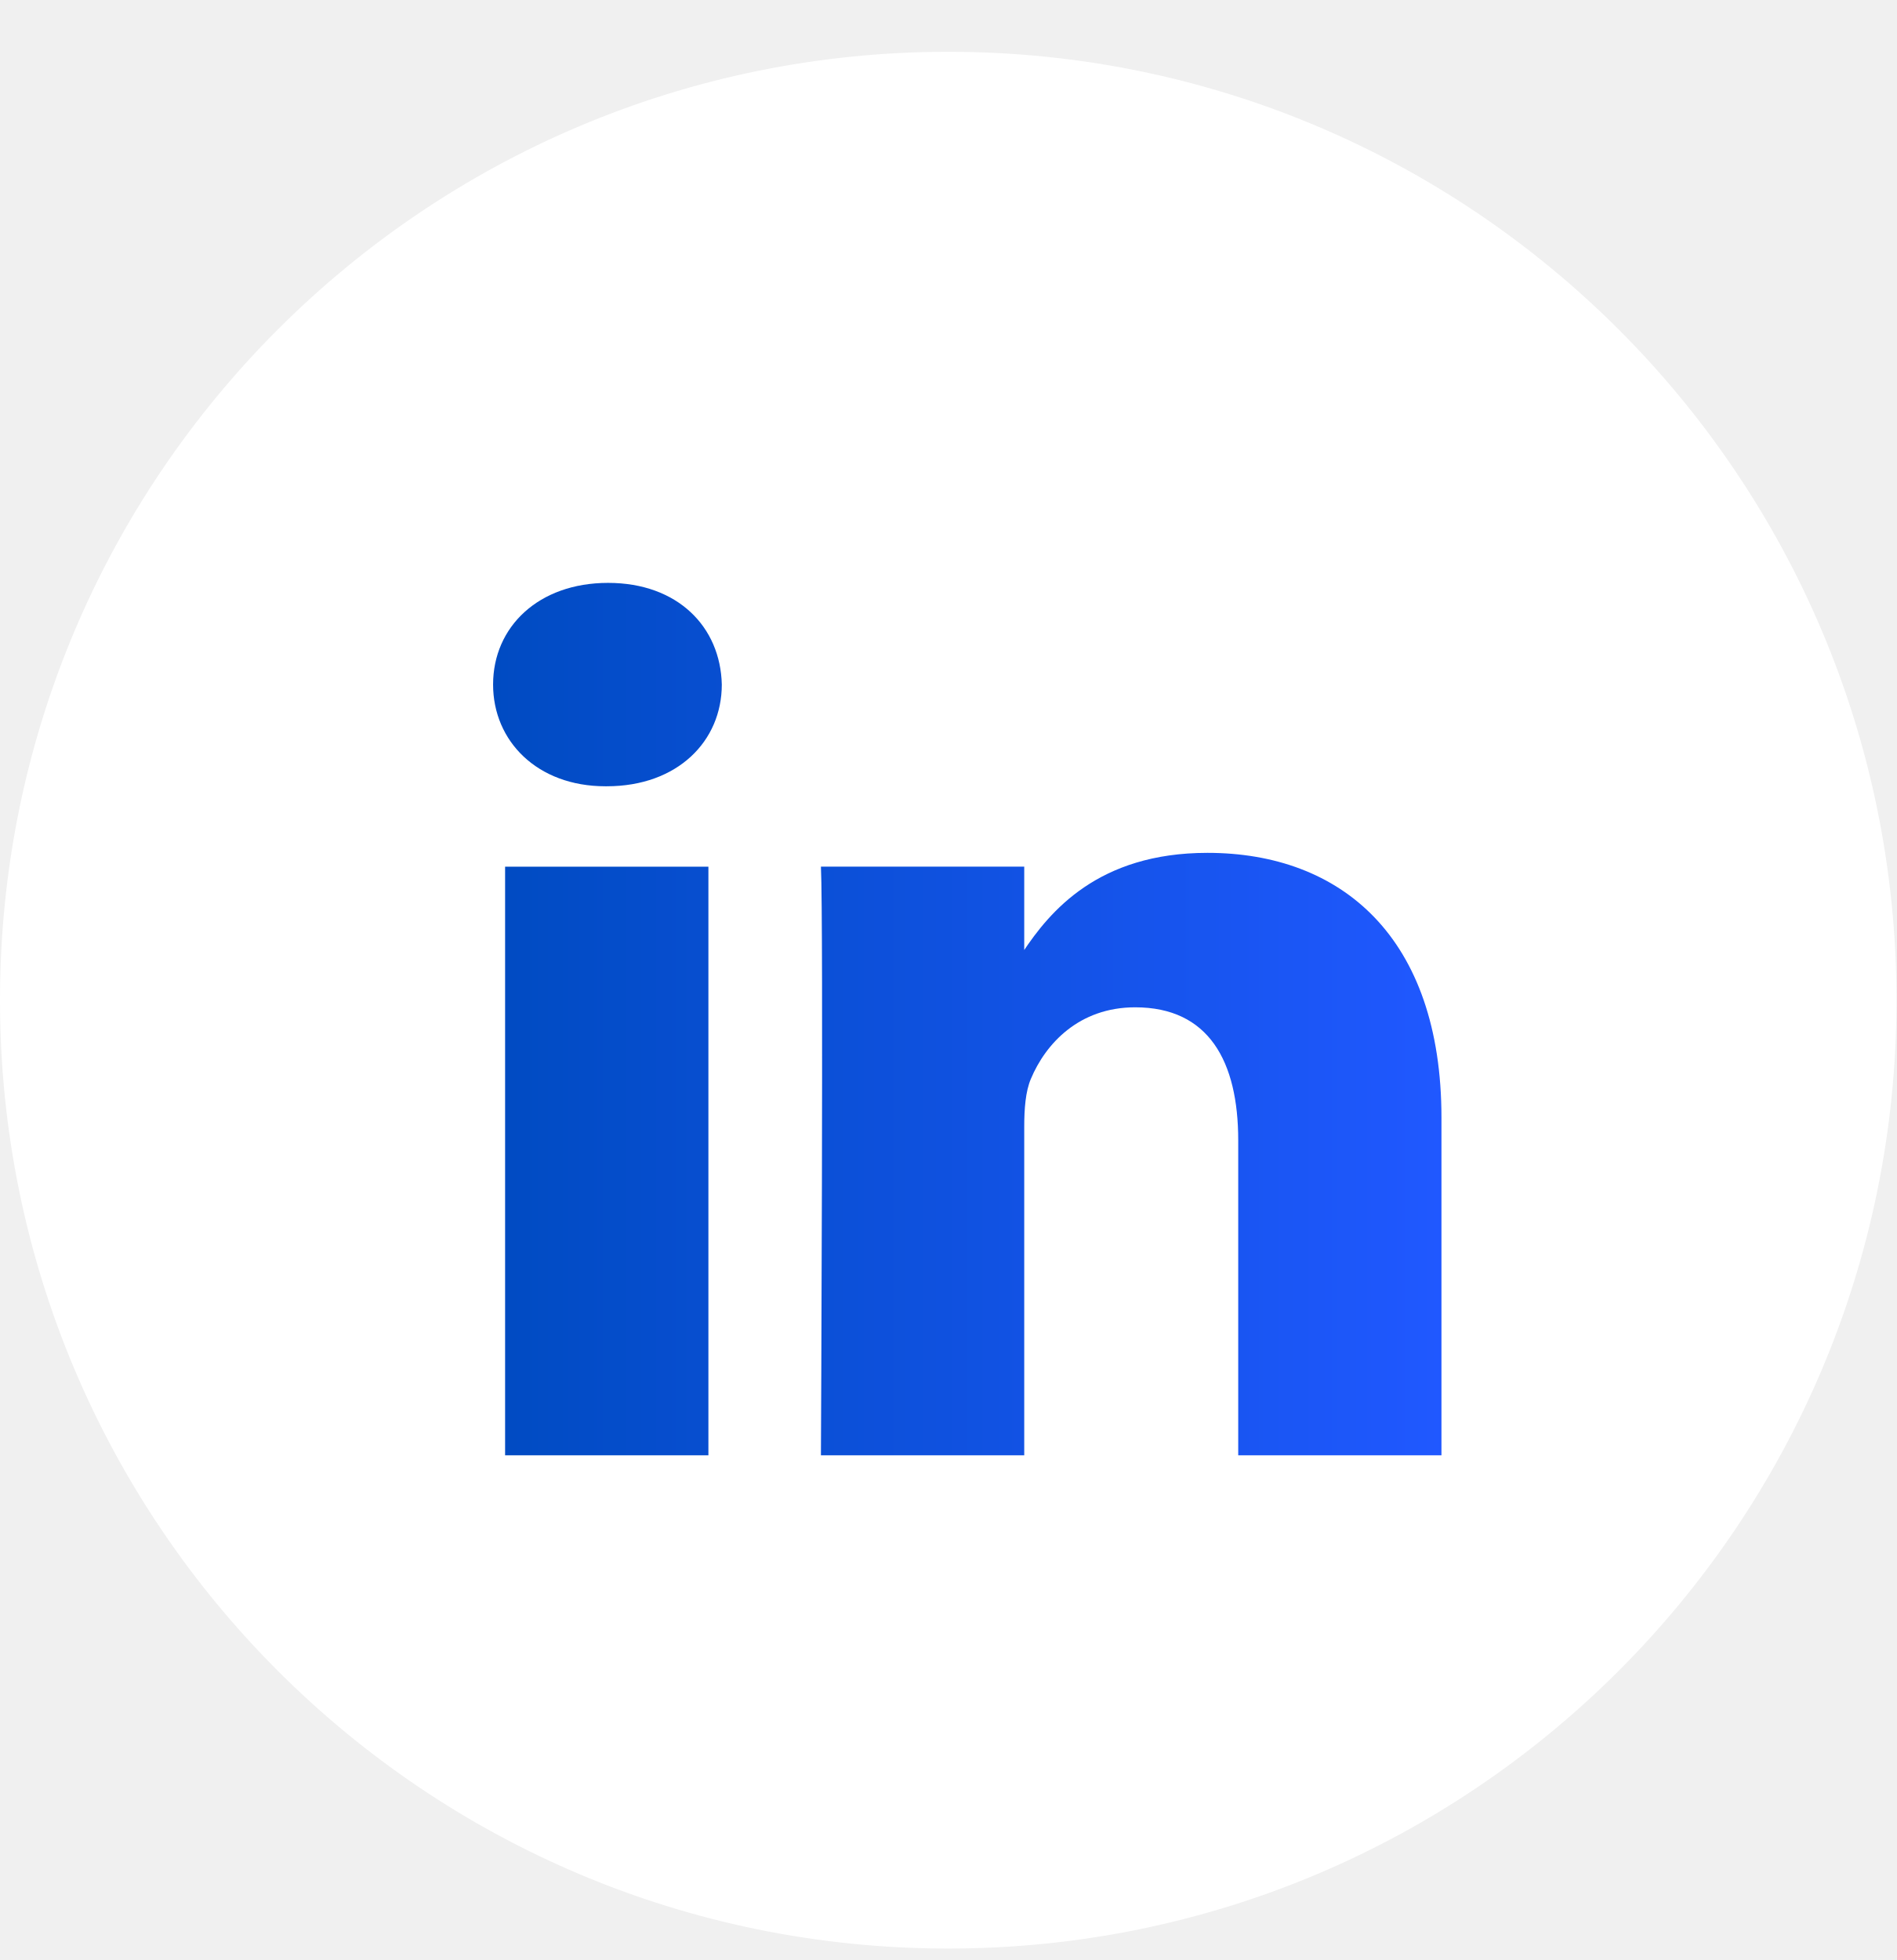
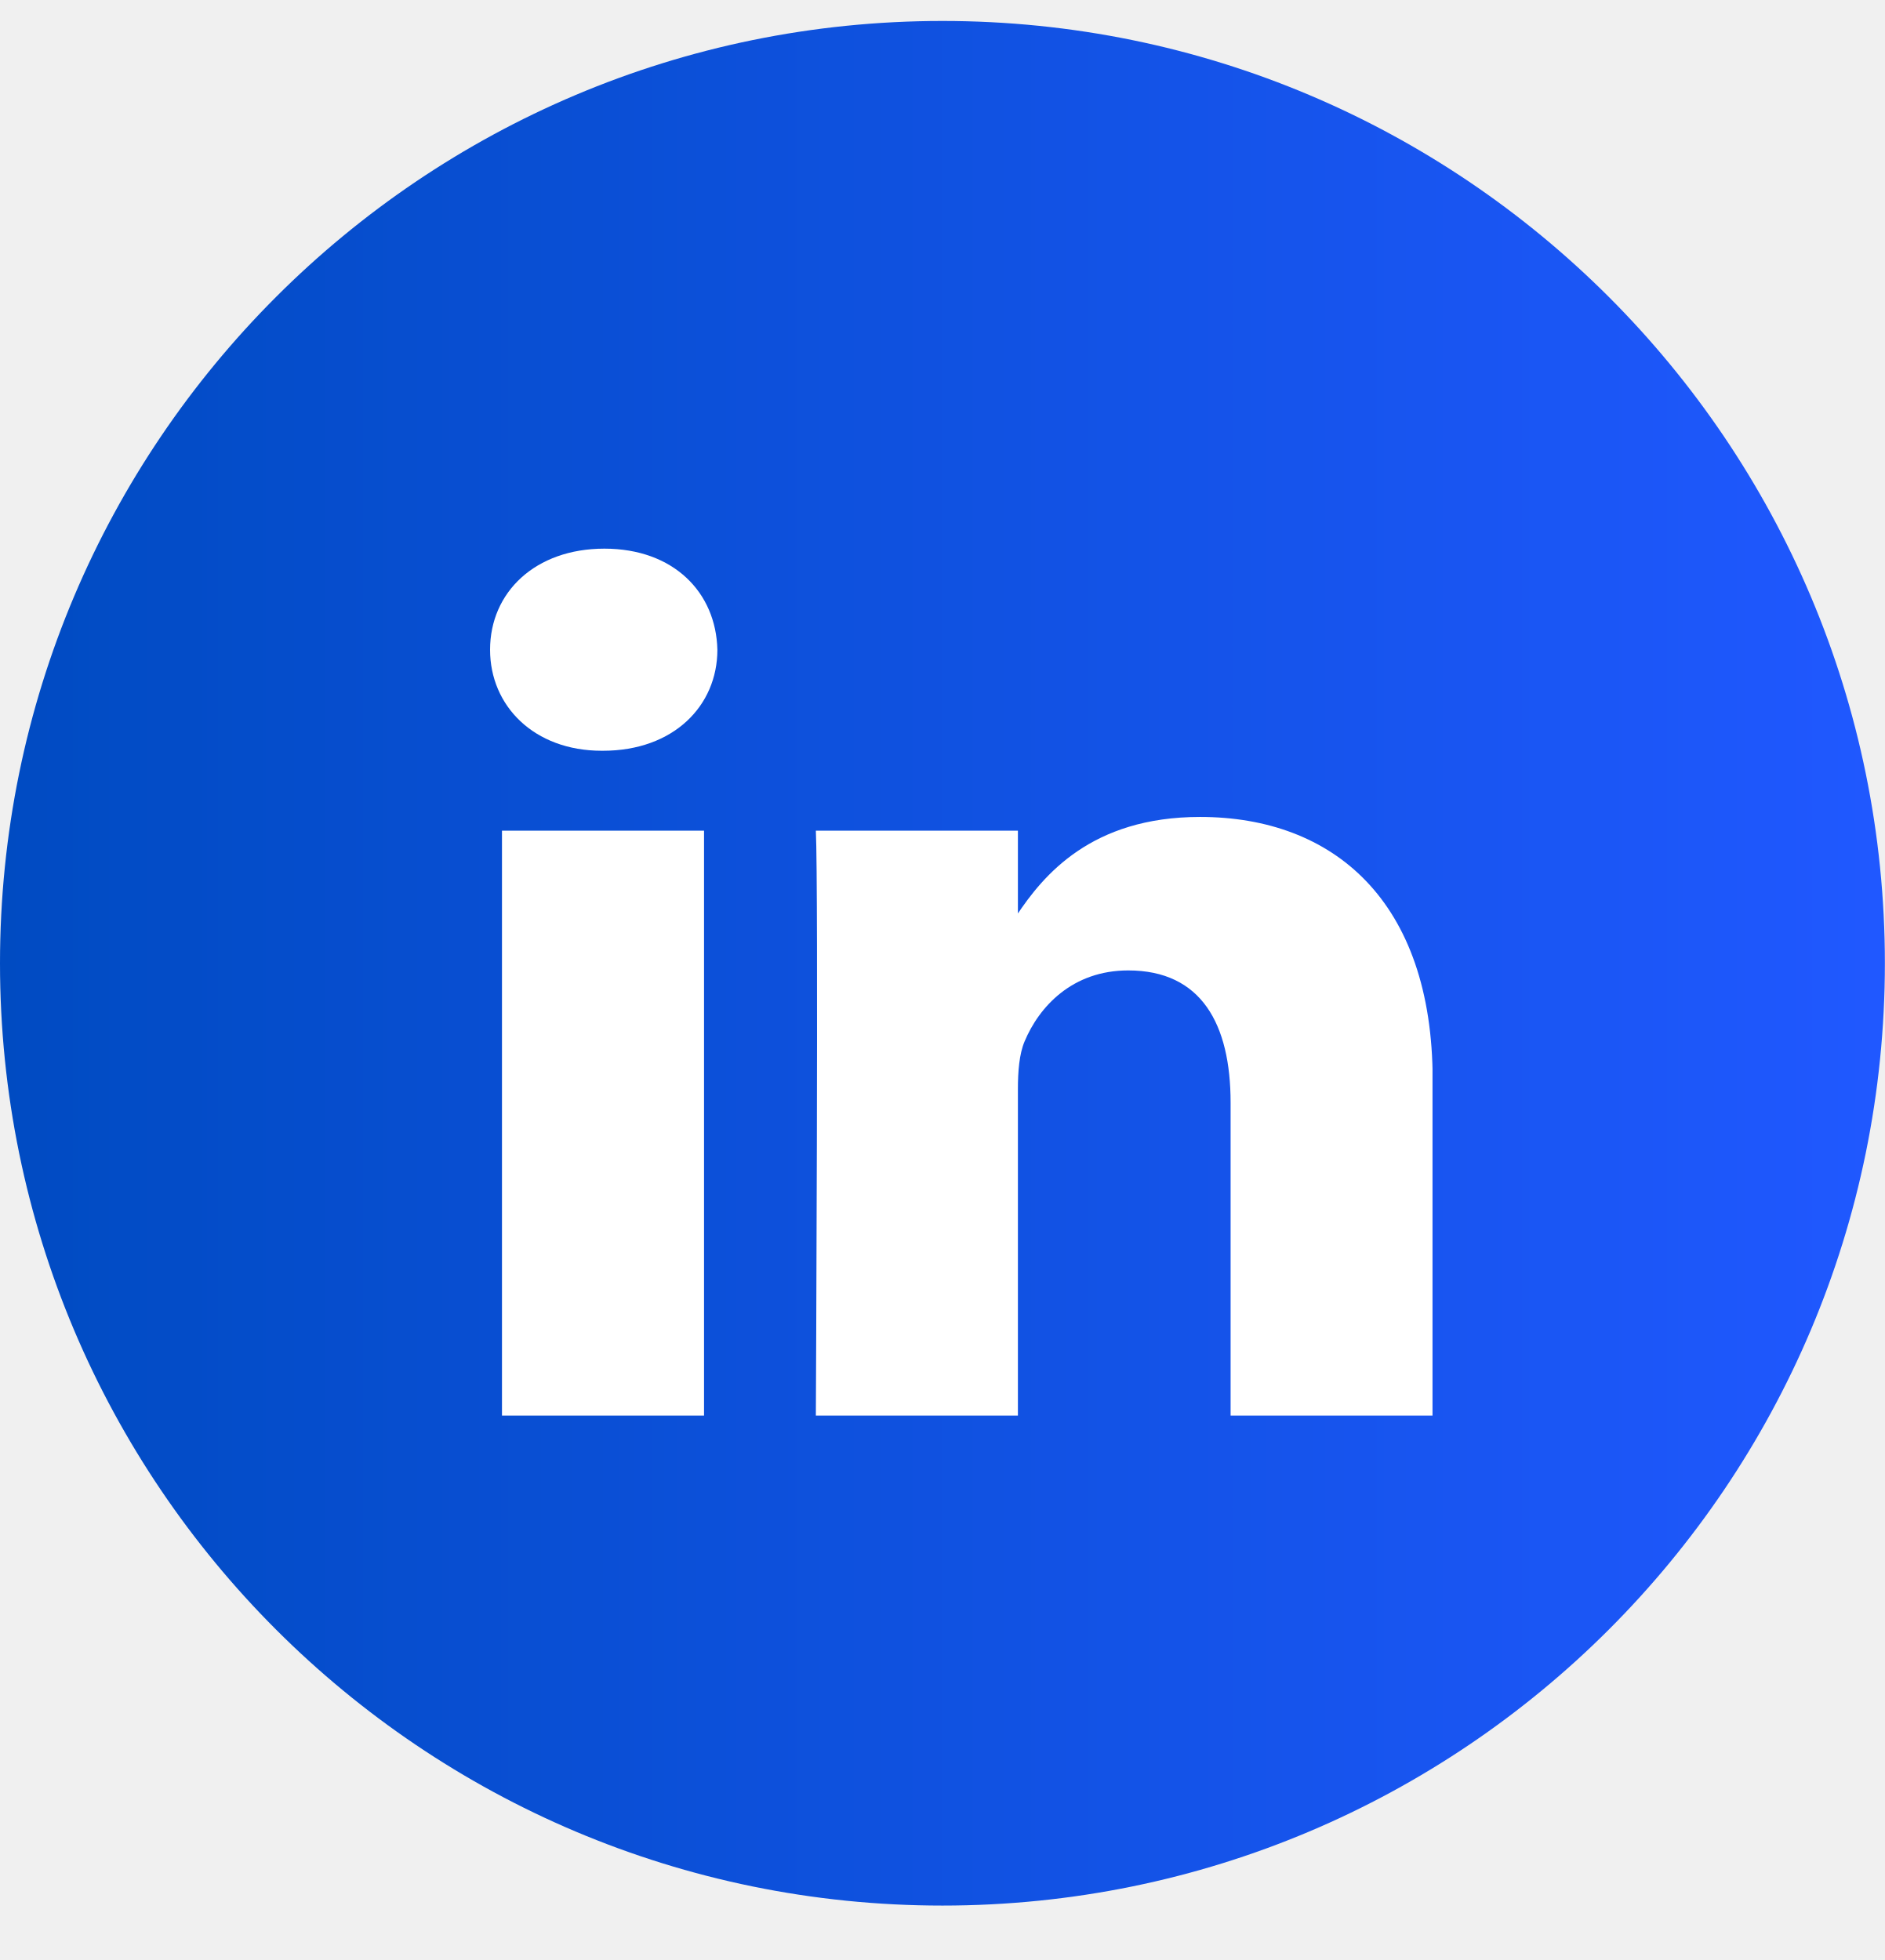
- <svg xmlns="http://www.w3.org/2000/svg" width="30" height="31" viewBox="0 0 30 31" fill="none">
-   <rect y="0.819" width="30" height="30" rx="15" fill="white" />
-   <g clip-path="url(#clip0_2307_2208)">
-     <path d="M11.206 23.018V13.708H7.99V23.018H11.206ZM9.598 12.436C10.72 12.436 11.418 11.721 11.418 10.827C11.397 9.914 10.72 9.219 9.619 9.219C8.519 9.219 7.8 9.914 7.8 10.827C7.8 11.721 8.498 12.436 9.577 12.436H9.598H9.598ZM12.986 23.018H16.202V17.819C16.202 17.541 16.222 17.263 16.307 17.064C16.54 16.508 17.069 15.932 17.957 15.932C19.121 15.932 19.587 16.786 19.587 18.037V23.018H22.802V17.68C22.802 14.82 21.216 13.489 19.1 13.489C17.365 13.489 16.603 14.422 16.18 15.058H16.202V13.707H12.986C13.028 14.581 12.986 23.018 12.986 23.018L12.986 23.018Z" fill="url(#paint0_linear_2307_2208)" />
+ <svg xmlns="http://www.w3.org/2000/svg" width="25" height="26" viewBox="0 0 25 26" fill="none">
+   <rect y="0.278" width="25" height="25" rx="12.5" fill="url(#paint0_linear_1643_10184)" />
+   <g clip-path="url(#clip0_1643_10184)">
+     <path d="M9.338 18.778V11.019H6.658V18.778H9.338ZM7.998 9.959C8.933 9.959 9.515 9.363 9.515 8.619C9.497 7.857 8.933 7.278 8.016 7.278C7.099 7.278 6.5 7.857 6.5 8.619C6.5 9.363 7.082 9.959 7.981 9.959H7.998H7.998ZM10.821 18.778H13.501V14.445C13.501 14.213 13.519 13.982 13.589 13.816C13.783 13.352 14.224 12.873 14.964 12.873C15.934 12.873 16.322 13.584 16.322 14.627V18.778H19.002V14.329C19.002 11.946 17.68 10.837 15.917 10.837C14.471 10.837 13.836 11.614 13.483 12.144H13.501V11.019H10.821C10.857 11.747 10.821 18.778 10.821 18.778L10.821 18.778Z" fill="white" />
  </g>
  <defs>
-     <linearGradient id="paint0_linear_2307_2208" x1="22.802" y1="16.119" x2="7.8" y2="16.119" gradientUnits="userSpaceOnUse">
+     <linearGradient id="paint0_linear_1643_10184" x1="25" y1="12.778" x2="0" y2="12.778" gradientUnits="userSpaceOnUse">
      <stop stop-color="#2058FF" />
      <stop offset="1" stop-color="#004BC2" />
    </linearGradient>
-     <clipPath id="clip0_2307_2208">
-       <rect width="15" height="13.8" fill="white" transform="translate(7.8 9.21851)" />
+     <clipPath id="clip0_1643_10184">
+       <rect width="12.5" height="11.5" fill="white" transform="translate(6.5 7.27808)" />
    </clipPath>
  </defs>
</svg>
